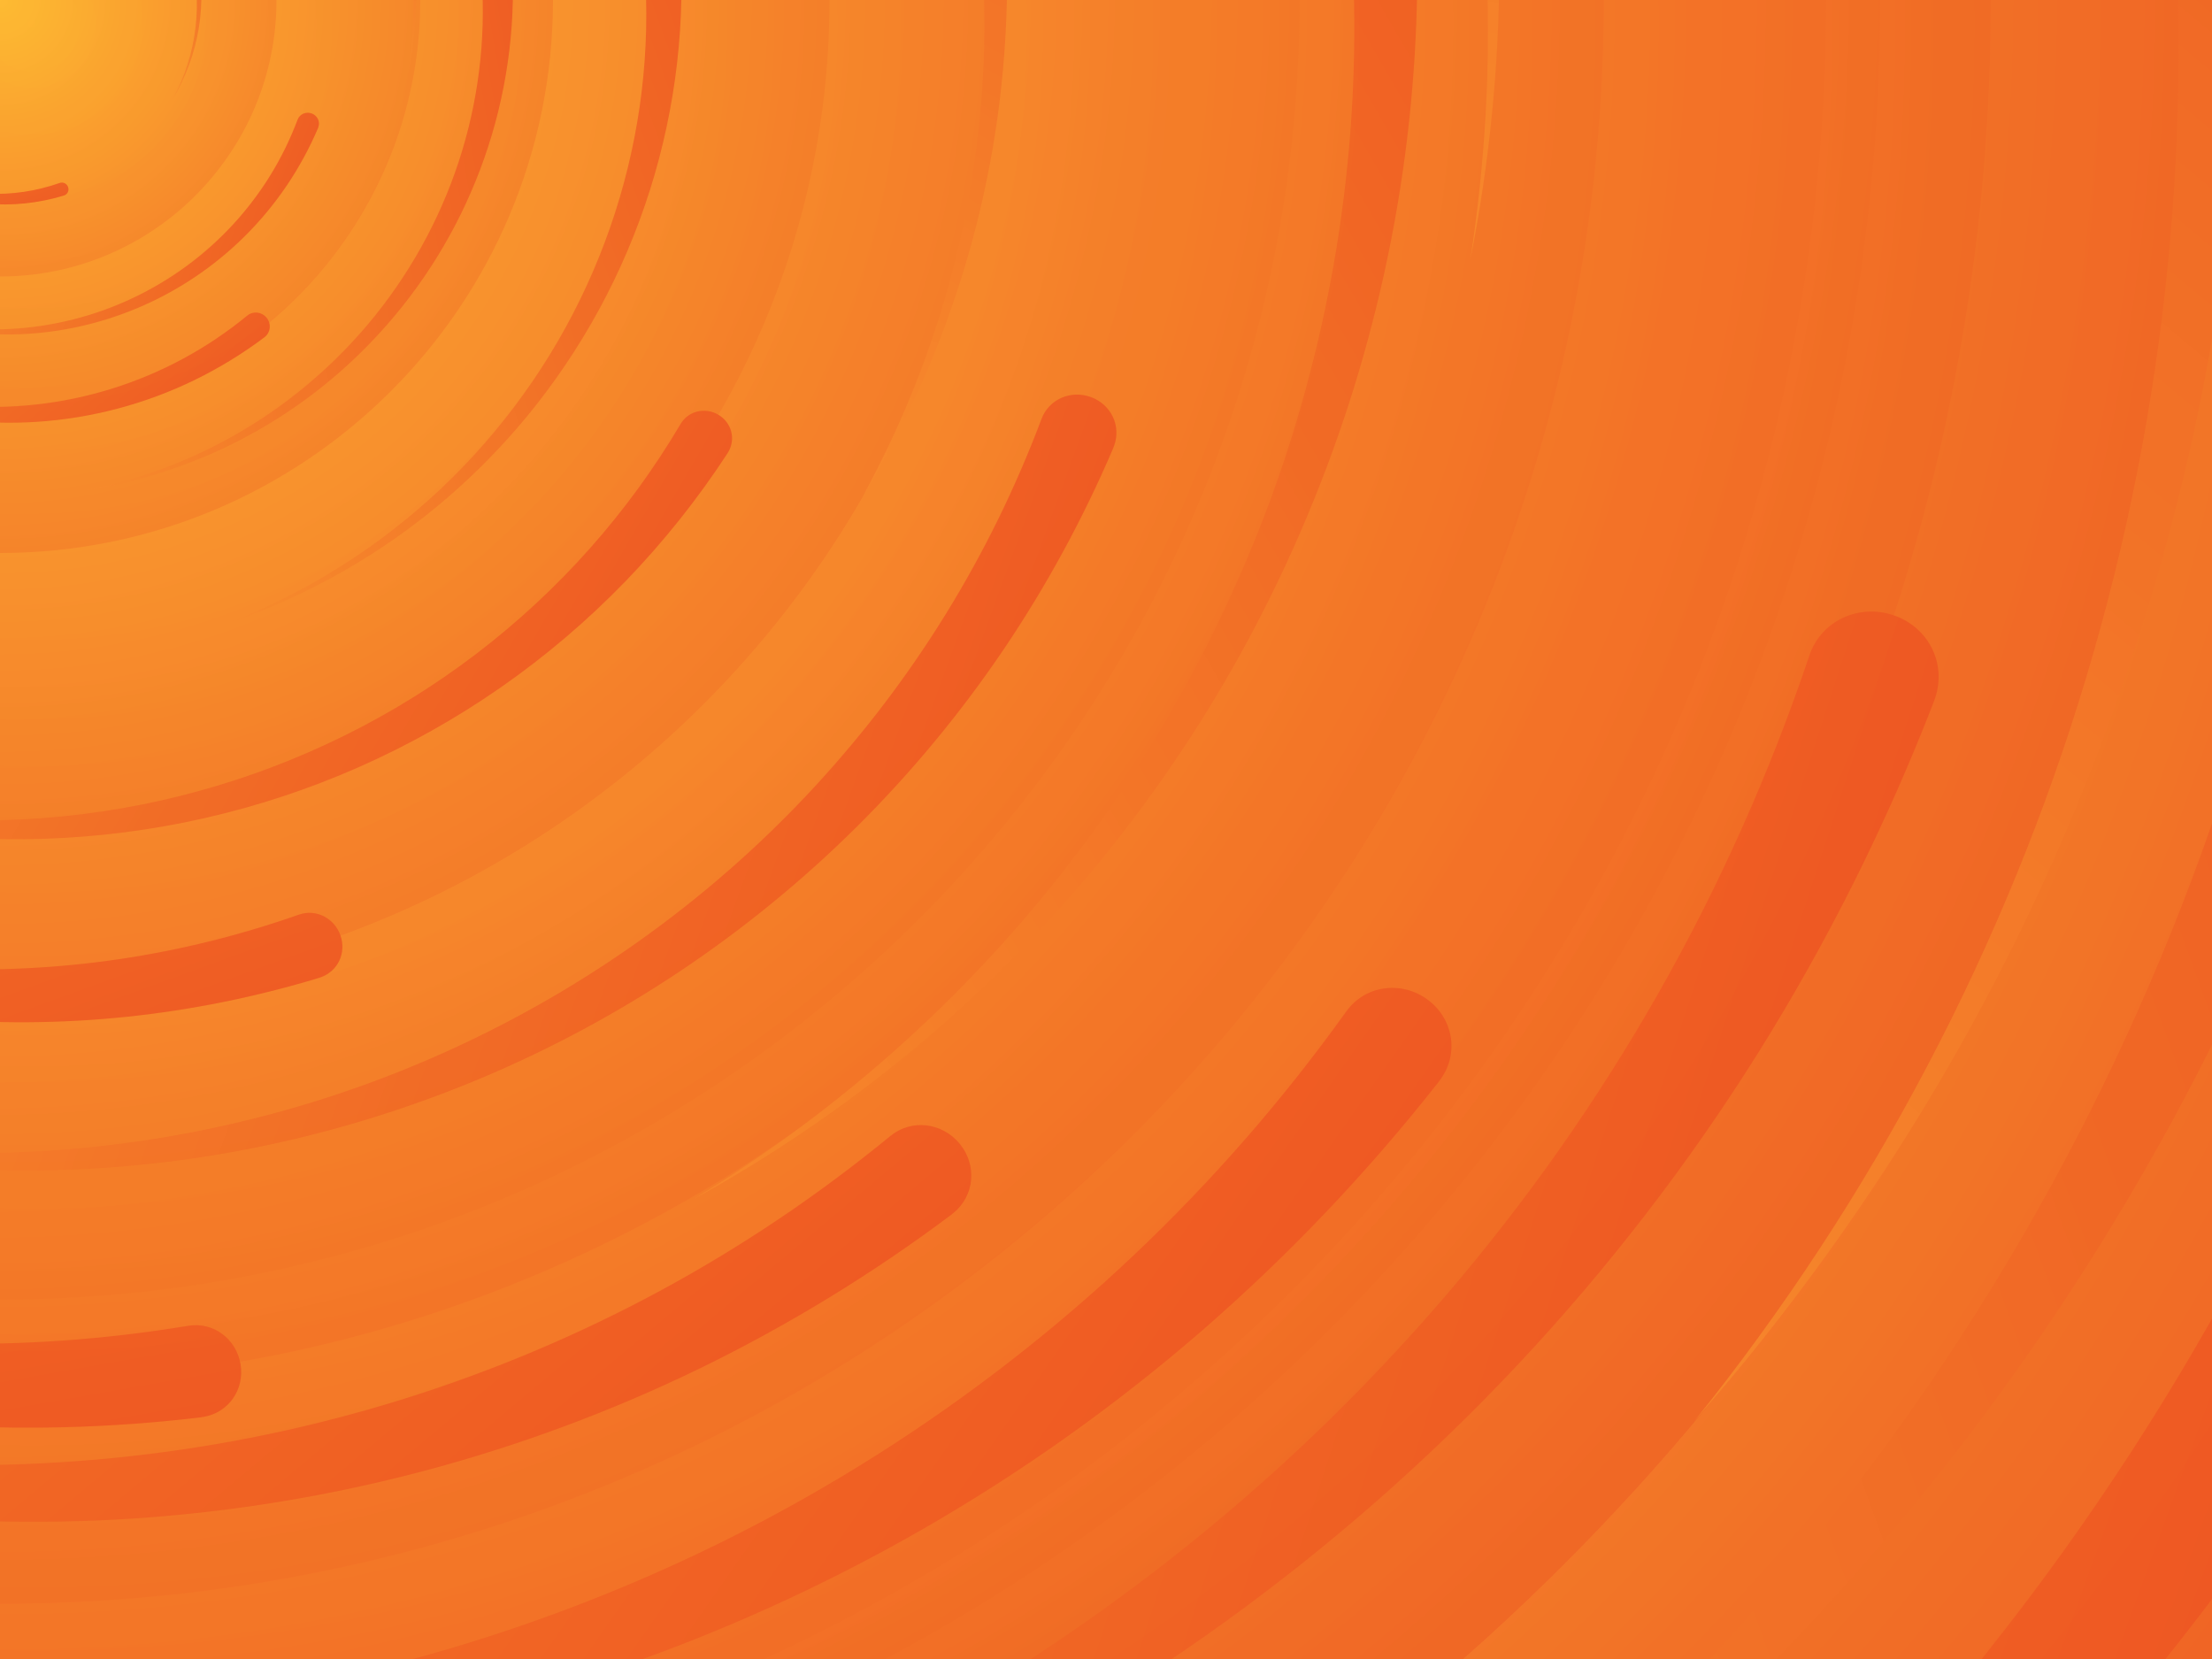
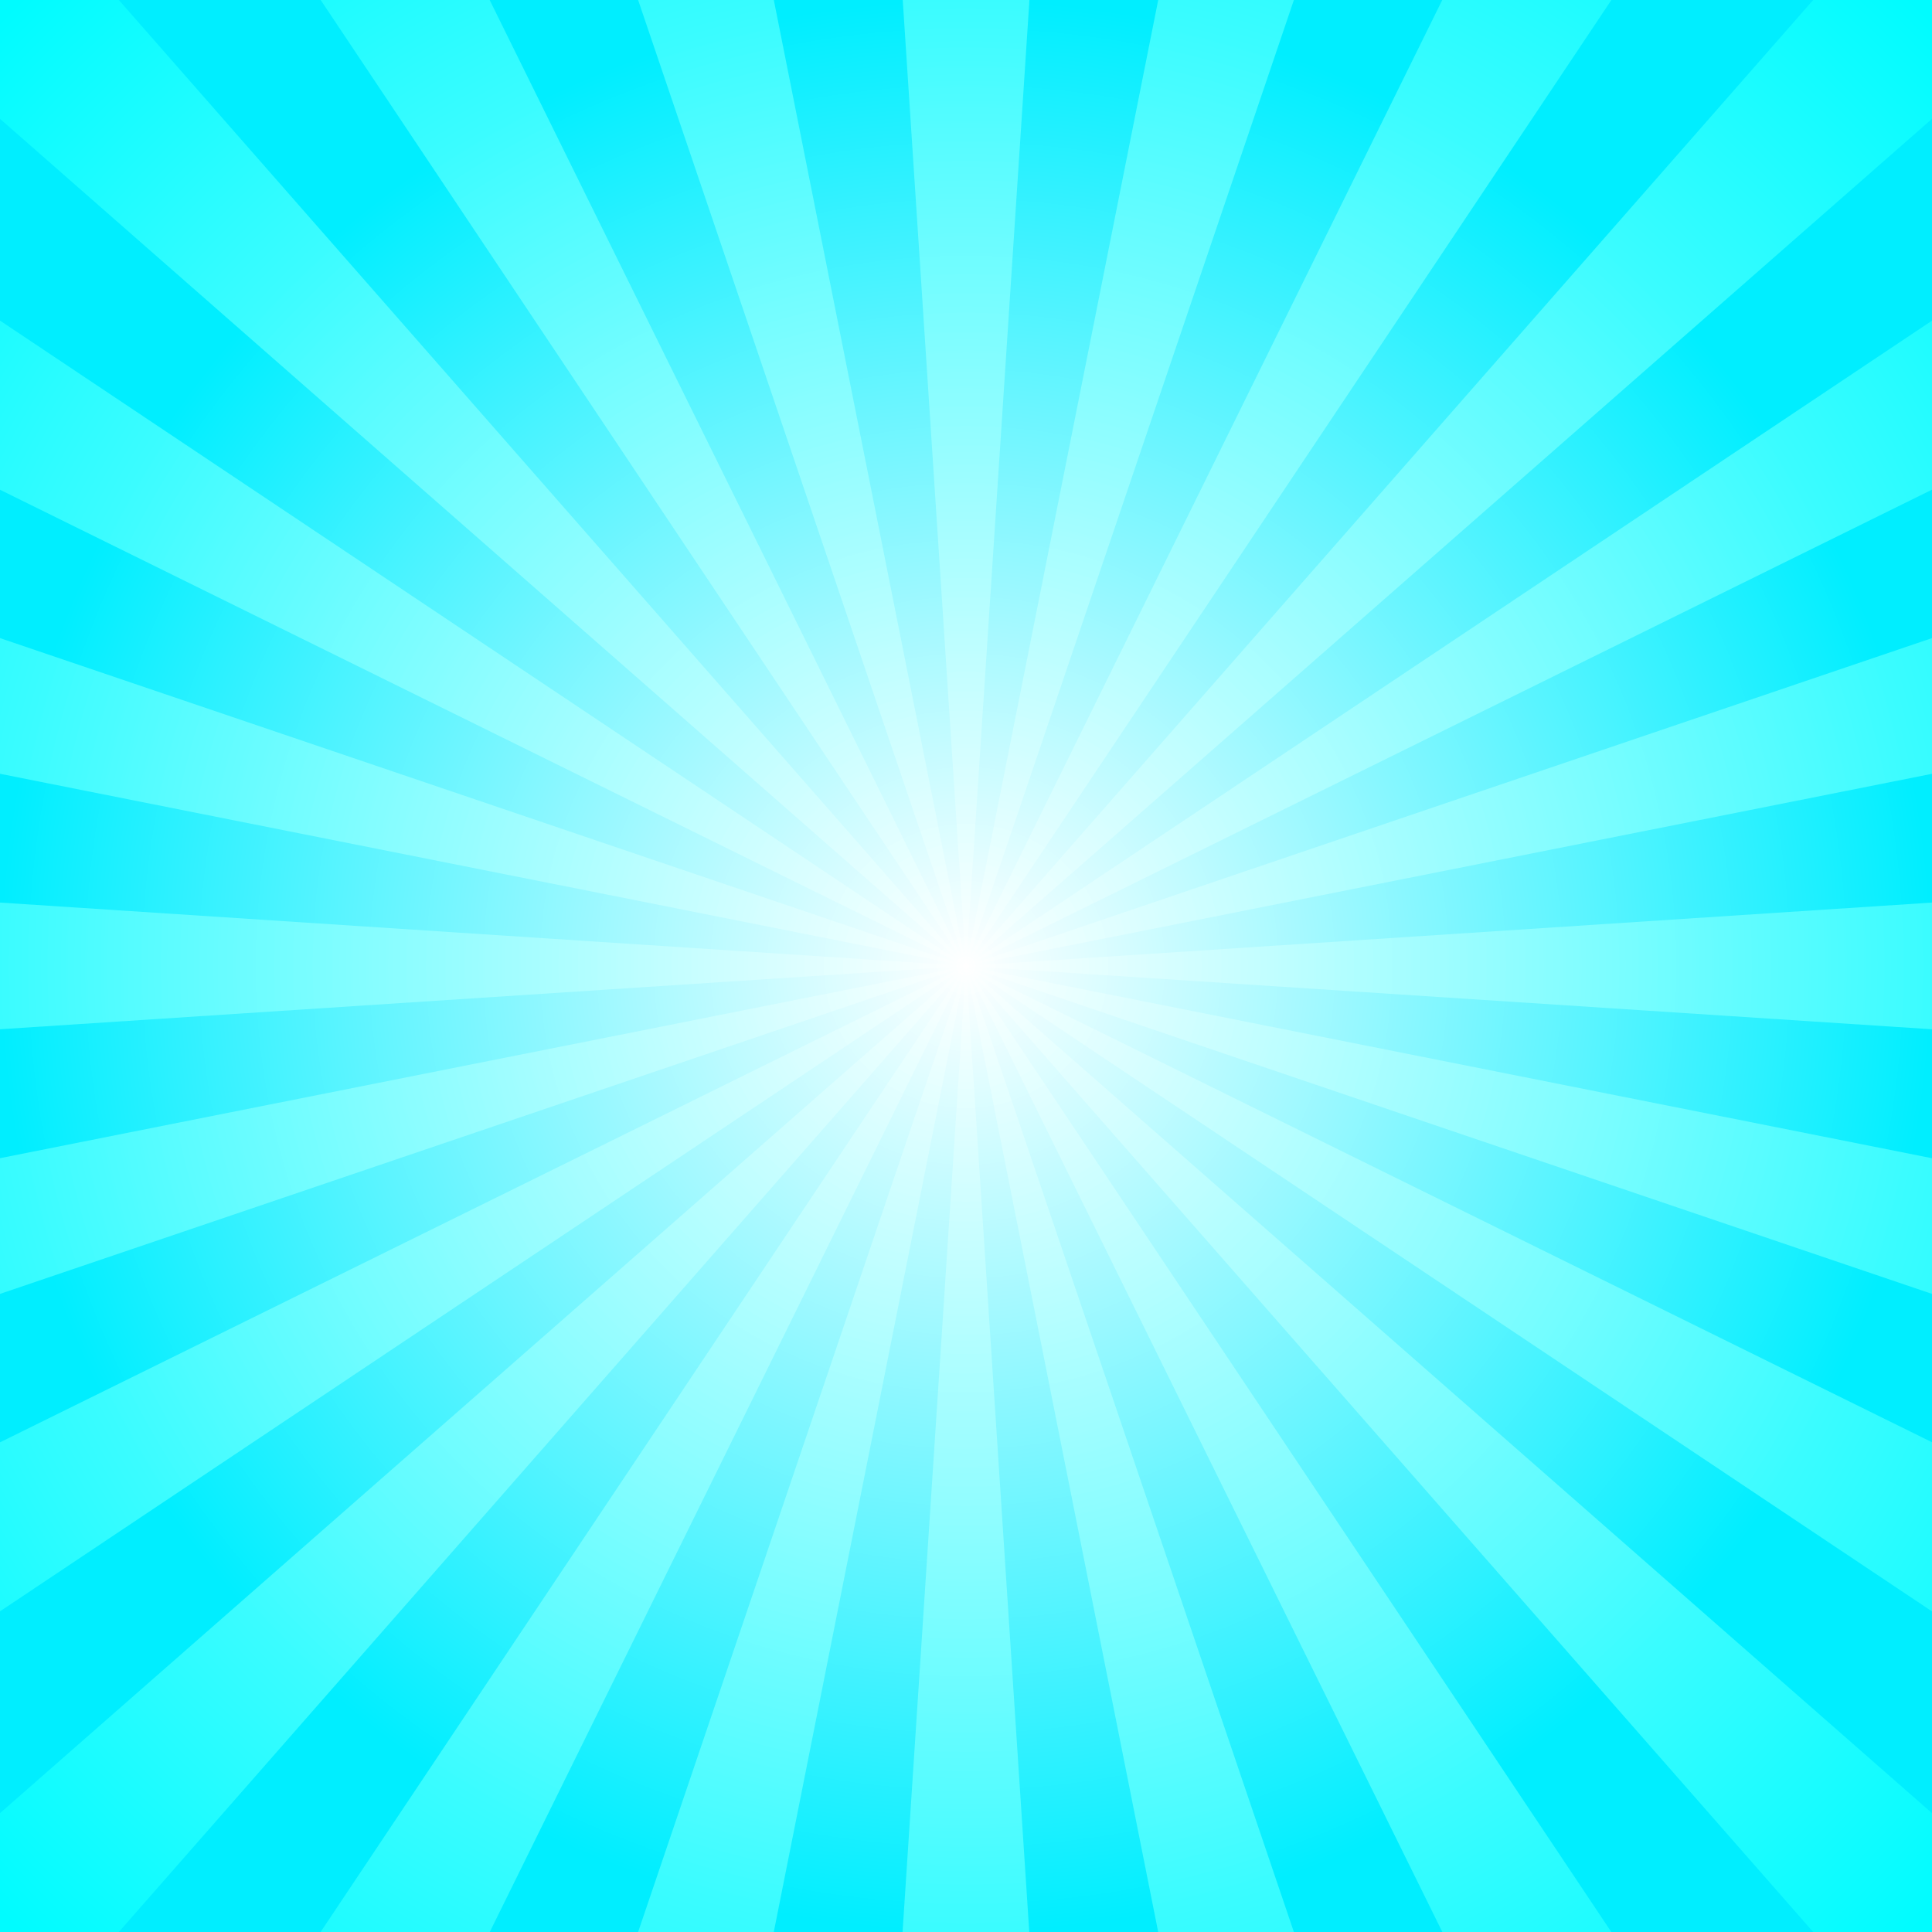
- <svg xmlns="http://www.w3.org/2000/svg" viewBox="0 0 2000 1500">
-   <rect fill="#ee5522" width="2000" height="1500" />
+ <svg xmlns="http://www.w3.org/2000/svg" width="100%" height="100%" viewBox="0 0 800 800">
+   <rect fill="#ffffff" width="800" height="800" />
  <defs>
-     <radialGradient id="a" gradientUnits="objectBoundingBox">
-       <stop offset="0" stop-color="#FB3" />
-       <stop offset="1" stop-color="#ee5522" />
+     <radialGradient id="a" cx="400" cy="400" r="50%" gradientUnits="userSpaceOnUse">
+       <stop offset="0" stop-color="#ffffff" />
+       <stop offset="1" stop-color="#0EF" />
    </radialGradient>
-     <linearGradient id="b" gradientUnits="userSpaceOnUse" x1="0" y1="750" x2="1550" y2="750">
-       <stop offset="0" stop-color="#f7882b" />
-       <stop offset="1" stop-color="#ee5522" />
-     </linearGradient>
-     <path id="s" fill="url(#b)" d="M1549.2 51.6c-5.4 99.1-20.2 197.6-44.2 293.6c-24.1 96-57.4 189.4-99.3 278.6c-41.9 89.2-92.4 174.1-150.3 253.3c-58 79.2-123.4 152.6-195.1 219c-71.7 66.4-149.6 125.8-232.2 177.2c-82.7 51.4-170.1 94.7-260.7 129.1c-90.6 34.4-184.4 60-279.5 76.3C192.6 1495 96.1 1502 0 1500c96.1-2.1 191.8-13.3 285.4-33.6c93.6-20.2 185-49.5 272.5-87.2c87.6-37.7 171.3-83.8 249.6-137.3c78.4-53.5 151.5-114.5 217.9-181.7c66.5-67.2 126.4-140.7 178.6-218.9c52.3-78.3 96.9-161.4 133-247.9c36.1-86.5 63.8-176.2 82.6-267.6c18.8-91.4 28.6-184.4 29.6-277.4c0.3-27.6 23.2-48.7 50.8-48.4s49.5 21.8 49.2 49.5c0 0.7 0 1.3-0.1 2L1549.2 51.6z" />
-     <g id="g">
-       <use href="#s" transform="scale(0.12) rotate(60)" />
-       <use href="#s" transform="scale(0.2) rotate(10)" />
-       <use href="#s" transform="scale(0.25) rotate(40)" />
-       <use href="#s" transform="scale(0.3) rotate(-20)" />
-       <use href="#s" transform="scale(0.4) rotate(-30)" />
-       <use href="#s" transform="scale(0.5) rotate(20)" />
-       <use href="#s" transform="scale(0.6) rotate(60)" />
-       <use href="#s" transform="scale(0.7) rotate(10)" />
-       <use href="#s" transform="scale(0.835) rotate(-40)" />
-       <use href="#s" transform="scale(0.9) rotate(40)" />
-       <use href="#s" transform="scale(1.05) rotate(25)" />
-       <use href="#s" transform="scale(1.2) rotate(8)" />
-       <use href="#s" transform="scale(1.333) rotate(-60)" />
-       <use href="#s" transform="scale(1.45) rotate(-30)" />
-       <use href="#s" transform="scale(1.6) rotate(10)" />
-     </g>
+     <radialGradient id="b" cx="400" cy="400" r="70%" gradientUnits="userSpaceOnUse">
+       <stop offset="0" stop-color="#ffffff" />
+       <stop offset="1" stop-color="#0FF" />
+     </radialGradient>
  </defs>
-   <g transform="rotate(0 0 0)">
-     <g transform="rotate(0 0 0)">
-       <circle fill="url(#a)" r="3000" />
-       <g opacity="0.5">
-         <circle fill="url(#a)" r="2000" />
-         <circle fill="url(#a)" r="1800" />
-         <circle fill="url(#a)" r="1700" />
-         <circle fill="url(#a)" r="1651" />
-         <circle fill="url(#a)" r="1450" />
-         <circle fill="url(#a)" r="1250" />
-         <circle fill="url(#a)" r="1175" />
-         <circle fill="url(#a)" r="900" />
-         <circle fill="url(#a)" r="750" />
-         <circle fill="url(#a)" r="500" />
-         <circle fill="url(#a)" r="380" />
-         <circle fill="url(#a)" r="250" />
-       </g>
-       <g transform="rotate(0 0 0)">
-         <use href="#g" transform="rotate(10)" />
-         <use href="#g" transform="rotate(120)" />
-         <use href="#g" transform="rotate(240)" />
-       </g>
-       <circle fill-opacity="0.1" fill="url(#a)" r="3000" />
-     </g>
+   <rect fill="url(#a)" width="800" height="800" />
+   <g fill-opacity=".8">
+     <path fill="url(#b)" d="M998.7 439.2c1.7-26.5 1.7-52.7 0.1-78.5L401 399.9c0 0 0-0.1 0-0.1l587.6-116.9c-5.1-25.9-11.9-51.2-20.3-75.8L400.9 399.7c0 0 0-0.1 0-0.1l537.3-265c-11.6-23.5-24.8-46.2-39.3-67.9L400.8 399.5c0 0 0-0.1-0.1-0.1l450.4-395c-17.3-19.7-35.8-38.2-55.5-55.5l-395 450.4c0 0-0.1 0-0.1-0.1L733.4-99c-21.7-14.5-44.4-27.6-68-39.3l-265 537.4c0 0-0.1 0-0.1 0l192.6-567.4c-24.6-8.3-49.9-15.1-75.8-20.2L400.2 399c0 0-0.1 0-0.1 0l39.2-597.7c-26.5-1.7-52.7-1.7-78.5-0.1L399.9 399c0 0-0.1 0-0.1 0L282.9-188.6c-25.9 5.1-51.2 11.9-75.8 20.3l192.6 567.4c0 0-0.1 0-0.1 0l-265-537.3c-23.5 11.6-46.2 24.8-67.9 39.3l332.8 498.1c0 0-0.1 0-0.1 0.1L4.4-51.1C-15.3-33.9-33.8-15.3-51.1 4.4l450.4 395c0 0 0 0.1-0.1 0.1L-99 66.6c-14.5 21.7-27.6 44.4-39.3 68l537.4 265c0 0 0 0.1 0 0.1l-567.4-192.6c-8.3 24.6-15.1 49.9-20.2 75.8L399 399.8c0 0 0 0.1 0 0.1l-597.7-39.2c-1.7 26.5-1.7 52.7-0.1 78.5L399 400.1c0 0 0 0.1 0 0.1l-587.6 116.9c5.1 25.9 11.9 51.2 20.3 75.8l567.4-192.6c0 0 0 0.1 0 0.1l-537.3 265c11.6 23.5 24.8 46.2 39.3 67.9l498.1-332.8c0 0 0 0.1 0.1 0.1l-450.4 395c17.3 19.7 35.8 38.2 55.5 55.5l395-450.4c0 0 0.1 0 0.1 0.1L66.6 899c21.7 14.5 44.4 27.6 68 39.3l265-537.4c0 0 0.1 0 0.1 0L207.1 968.3c24.6 8.3 49.9 15.1 75.8 20.2L399.8 401c0 0 0.1 0 0.1 0l-39.2 597.7c26.5 1.7 52.7 1.7 78.5 0.1L400.1 401c0 0 0.1 0 0.1 0l116.9 587.6c25.9-5.1 51.2-11.9 75.8-20.3L400.3 400.9c0 0 0.1 0 0.1 0l265 537.3c23.5-11.6 46.2-24.8 67.9-39.3L400.5 400.8c0 0 0.1 0 0.1-0.1l395 450.4c19.7-17.3 38.2-35.8 55.5-55.5l-450.4-395c0 0 0-0.1 0.1-0.1L899 733.4c14.5-21.7 27.6-44.4 39.3-68l-537.4-265c0 0 0-0.1 0-0.1l567.4 192.6c8.3-24.6 15.1-49.9 20.2-75.8L401 400.2c0 0 0-0.1 0-0.1L998.7 439.2z" />
  </g>
</svg>
